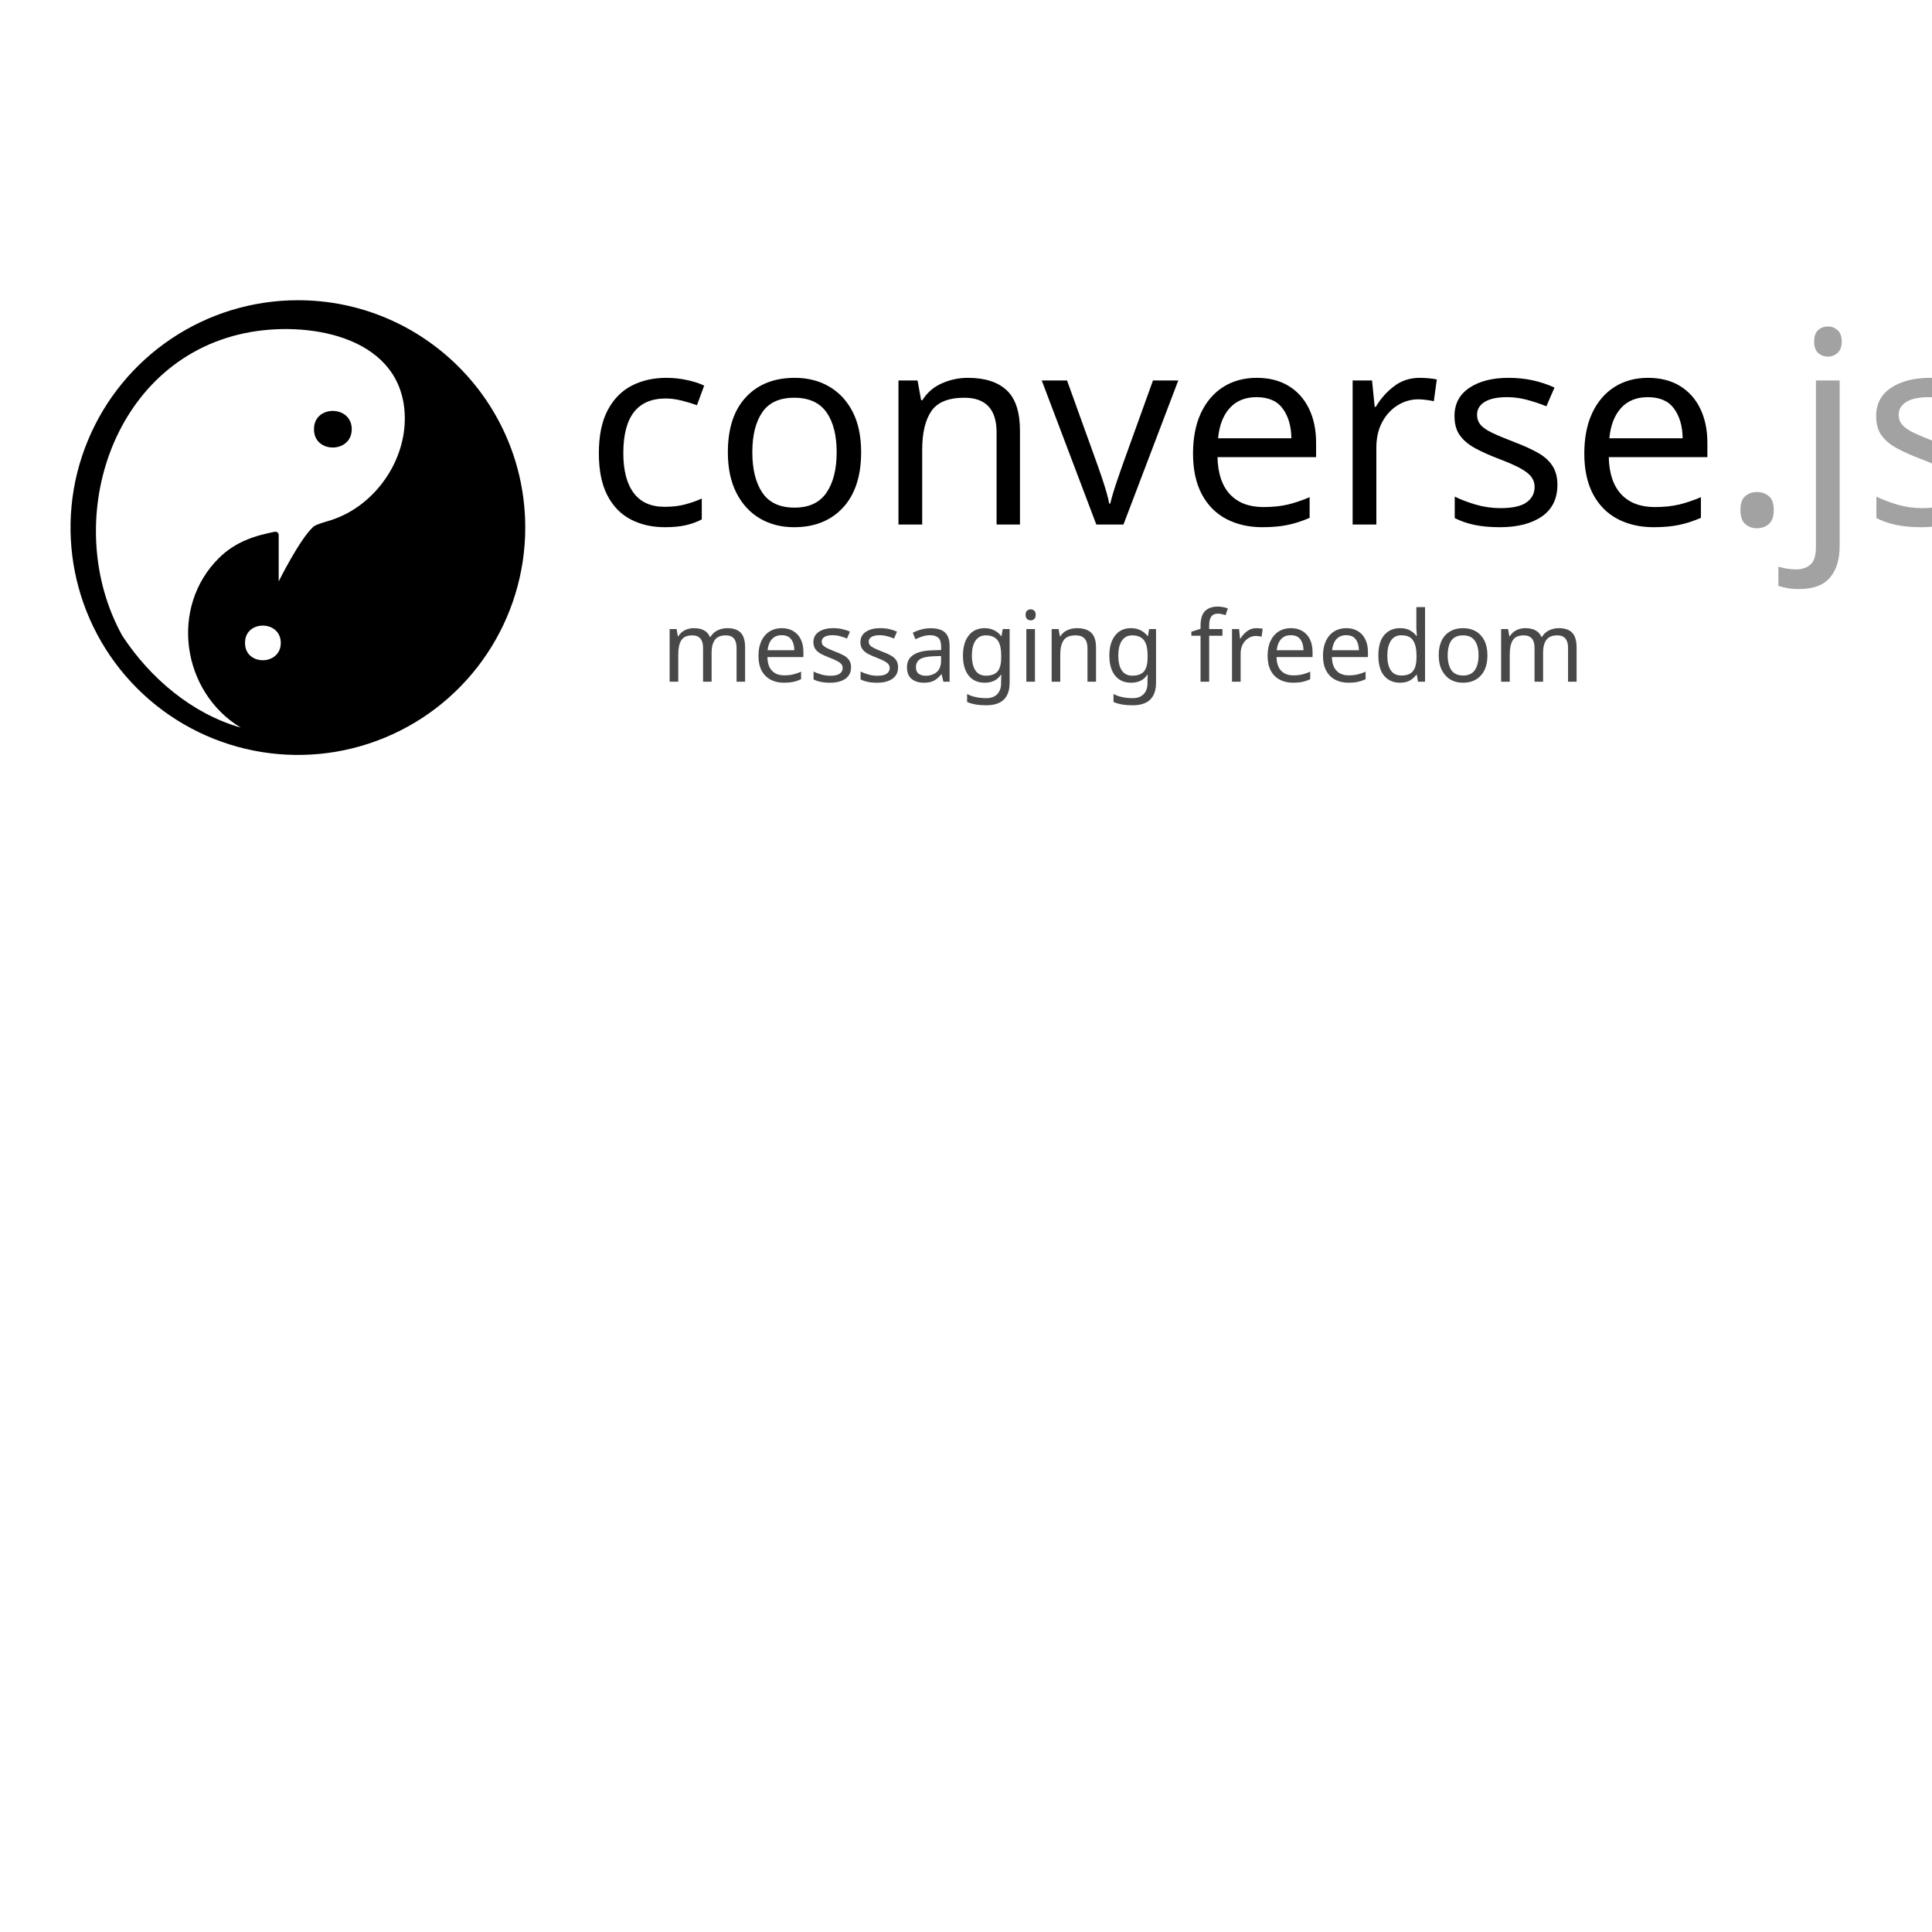
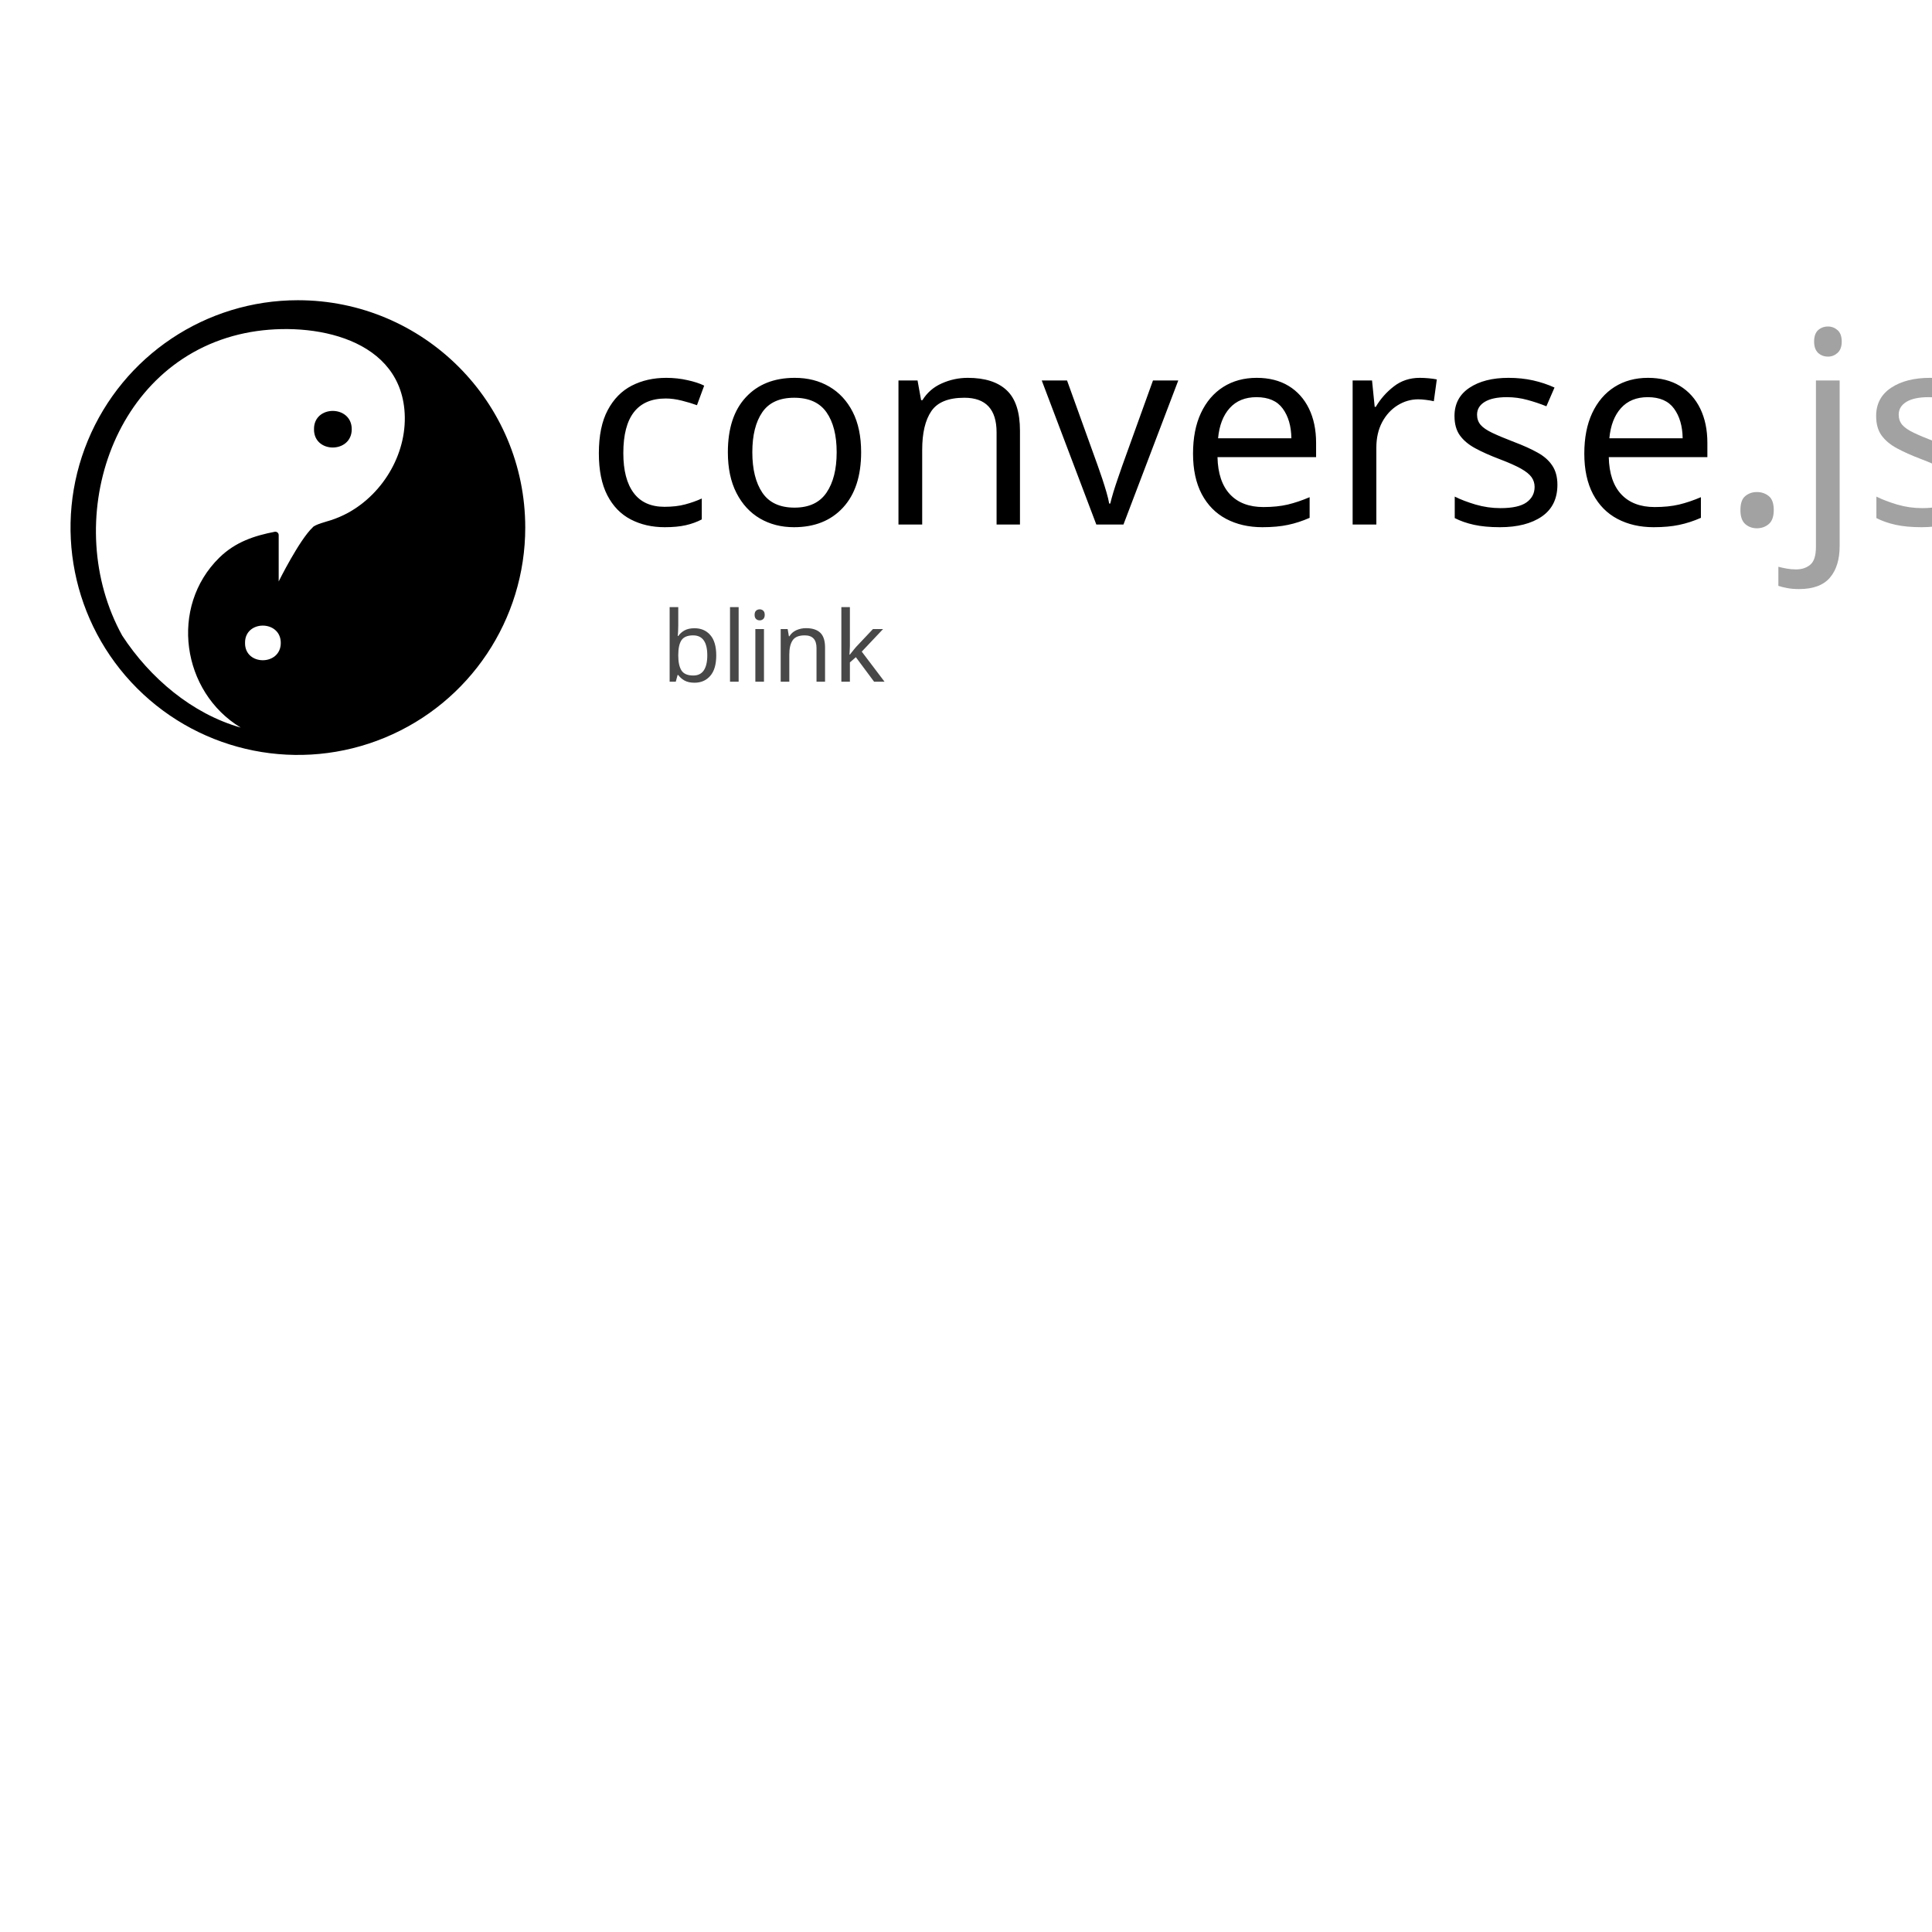
<svg xmlns="http://www.w3.org/2000/svg" class="converse-svg-logo" viewBox="0 0 364 364" version="1.1" id="svg13">
  <defs id="defs17">
    </defs>
  <g class="cls-1" id="g904" transform="matrix(0.2441072,0,0,0.2441072,12.20969,55.55023)">
    <g data-name="Layer 2" id="g10">
      <g data-name="Layer 7" id="g8">
        <path class="cls-3" d="m 221.46,103.71 c 0,18.83 -29.36,18.83 -29.12,0 -0.24,-18.83 29.12,-18.83 29.12,0 z" id="path4" />
        <path class="cls-4" d="M 179.9,4.15 C 108.925,4.15 44.938,46.905 17.779,112.476 -9.381,178.047 5.637,253.52 55.823,303.707 106.01,353.893 181.483,368.911 247.054,341.751 312.625,314.592 355.38,250.605 355.38,179.63 355.38,82.715 276.815,4.15 179.9,4.15 Z m -40.79,264.5 c -0.23,-17.82 27.58,-17.82 27.58,0 0,17.82 -27.81,17.83 -27.58,0 z M 218.6,168.24 c -4.297,2.329 -8.799,4.257 -13.45,5.76 -2.532,0.853 -12.235,3.27 -13.793,5.44 C 180.908,189.252 165.08,221.2 165.08,221.2 v -35.8 c -0.003,-1.615 -1.473,-2.831 -3.06,-2.53 -15.43,3 -30.23,7.7 -42.73,19.94 -38.8,38 -29.025,103.715 16.485,131.185 C 98.178,323.321 65.726,295.744 44.333,263.036 -3.437,176.596 35.058,51.159 138.928,29.569 185.818,19.819 256.62,30.82 262.1,88.49 c 3.05,32.15 -15.54,64.4 -43.5,79.75 z" id="path6" />
      </g>
    </g>
  </g>
  <text xml:space="preserve" style="font-style:normal;font-variant:normal;font-weight:normal;font-stretch:normal;font-size:50.631px;line-height:125%;font-family:sans-serif;-inkscape-font-specification:'sans-serif, Normal';font-variant-ligatures:normal;font-variant-caps:normal;font-variant-numeric:normal;font-feature-settings:normal;text-align:start;letter-spacing:0px;word-spacing:0px;writing-mode:lr-tb;text-anchor:start;fill:#000000;fill-opacity:1;stroke:none;stroke-width:2.11px;stroke-linecap:butt;stroke-linejoin:miter;stroke-opacity:1" x="110.045" y="98.826" id="text861">
    <tspan id="tspan859" x="110.045" y="98.826" style="font-style:normal;font-variant:normal;font-weight:normal;font-stretch:normal;font-size:50.631px;font-family:Baumans;-inkscape-font-specification:'Baumans, Normal';font-variant-ligatures:normal;font-variant-caps:normal;font-variant-numeric:normal;font-feature-settings:normal;text-align:start;writing-mode:lr-tb;text-anchor:start;stroke-width:2.11px">converse<tspan style="fill:#a2a2a2;fill-opacity:1;stroke-width:2.11px" id="tspan867">.js</tspan>
    </tspan>
  </text>
  <text xml:space="preserve" style="font-style:normal;font-variant:normal;font-weight:normal;font-stretch:normal;font-size:18.497px;line-height:125%;font-family:sans-serif;-inkscape-font-specification:'sans-serif, Normal';font-variant-ligatures:normal;font-variant-caps:normal;font-variant-numeric:normal;font-feature-settings:normal;text-align:start;letter-spacing:0px;word-spacing:0px;writing-mode:lr-tb;text-anchor:start;fill:#000000;fill-opacity:1;stroke:none;stroke-width:0.771px;stroke-linecap:butt;stroke-linejoin:miter;stroke-opacity:1" x="124.584" y="128.443" id="text865">
-     <tspan id="tspan863" x="124.584" y="128.443" style="font-style:normal;font-variant:normal;font-weight:normal;font-stretch:normal;font-size:18.497px;font-family:Muli;-inkscape-font-specification:'Muli, Normal';font-variant-ligatures:normal;font-variant-caps:normal;font-variant-numeric:normal;font-feature-settings:normal;text-align:start;writing-mode:lr-tb;text-anchor:start;fill:#484848;fill-opacity:1;stroke-width:0.771px">messaging freedom</tspan>
+     <tspan id="tspan863" x="124.584" y="128.443" style="font-style:normal;font-variant:normal;font-weight:normal;font-stretch:normal;font-size:18.497px;font-family:Muli;-inkscape-font-specification:'Muli, Normal';font-variant-ligatures:normal;font-variant-caps:normal;font-variant-numeric:normal;font-feature-settings:normal;text-align:start;writing-mode:lr-tb;text-anchor:start;fill:#484848;fill-opacity:1;stroke-width:0.771px">blink</tspan>
  </text>
</svg>
